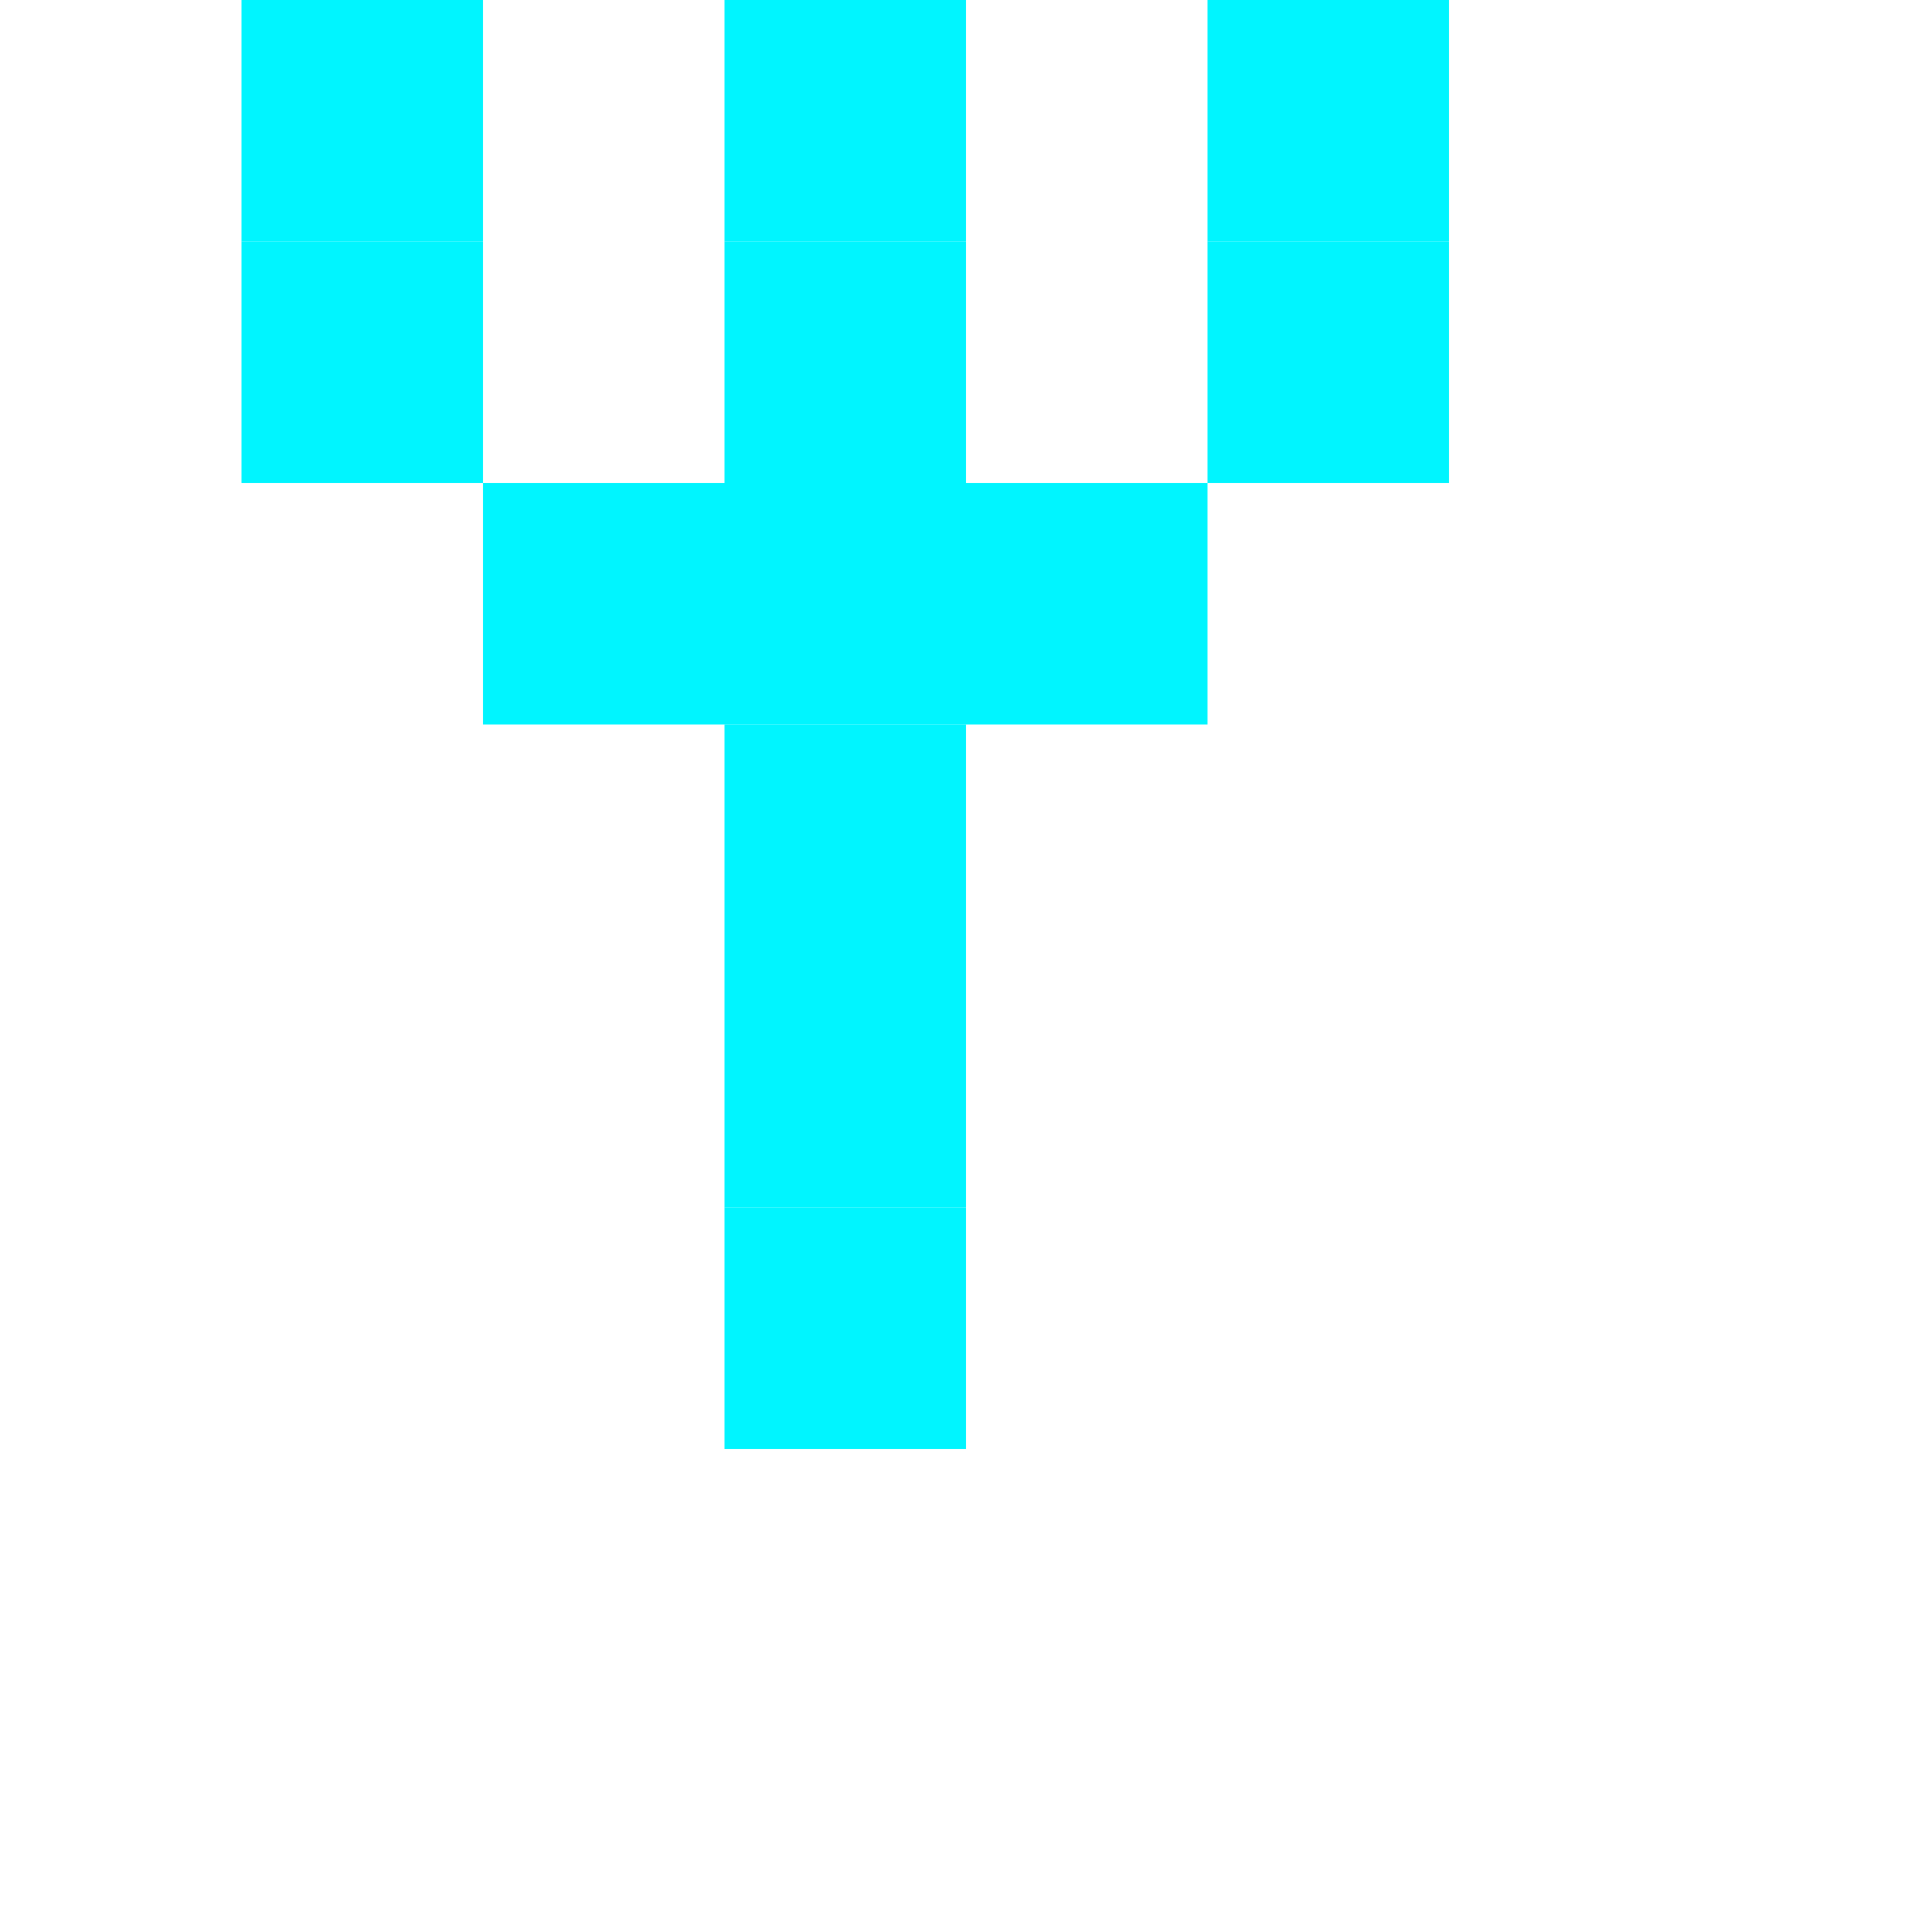
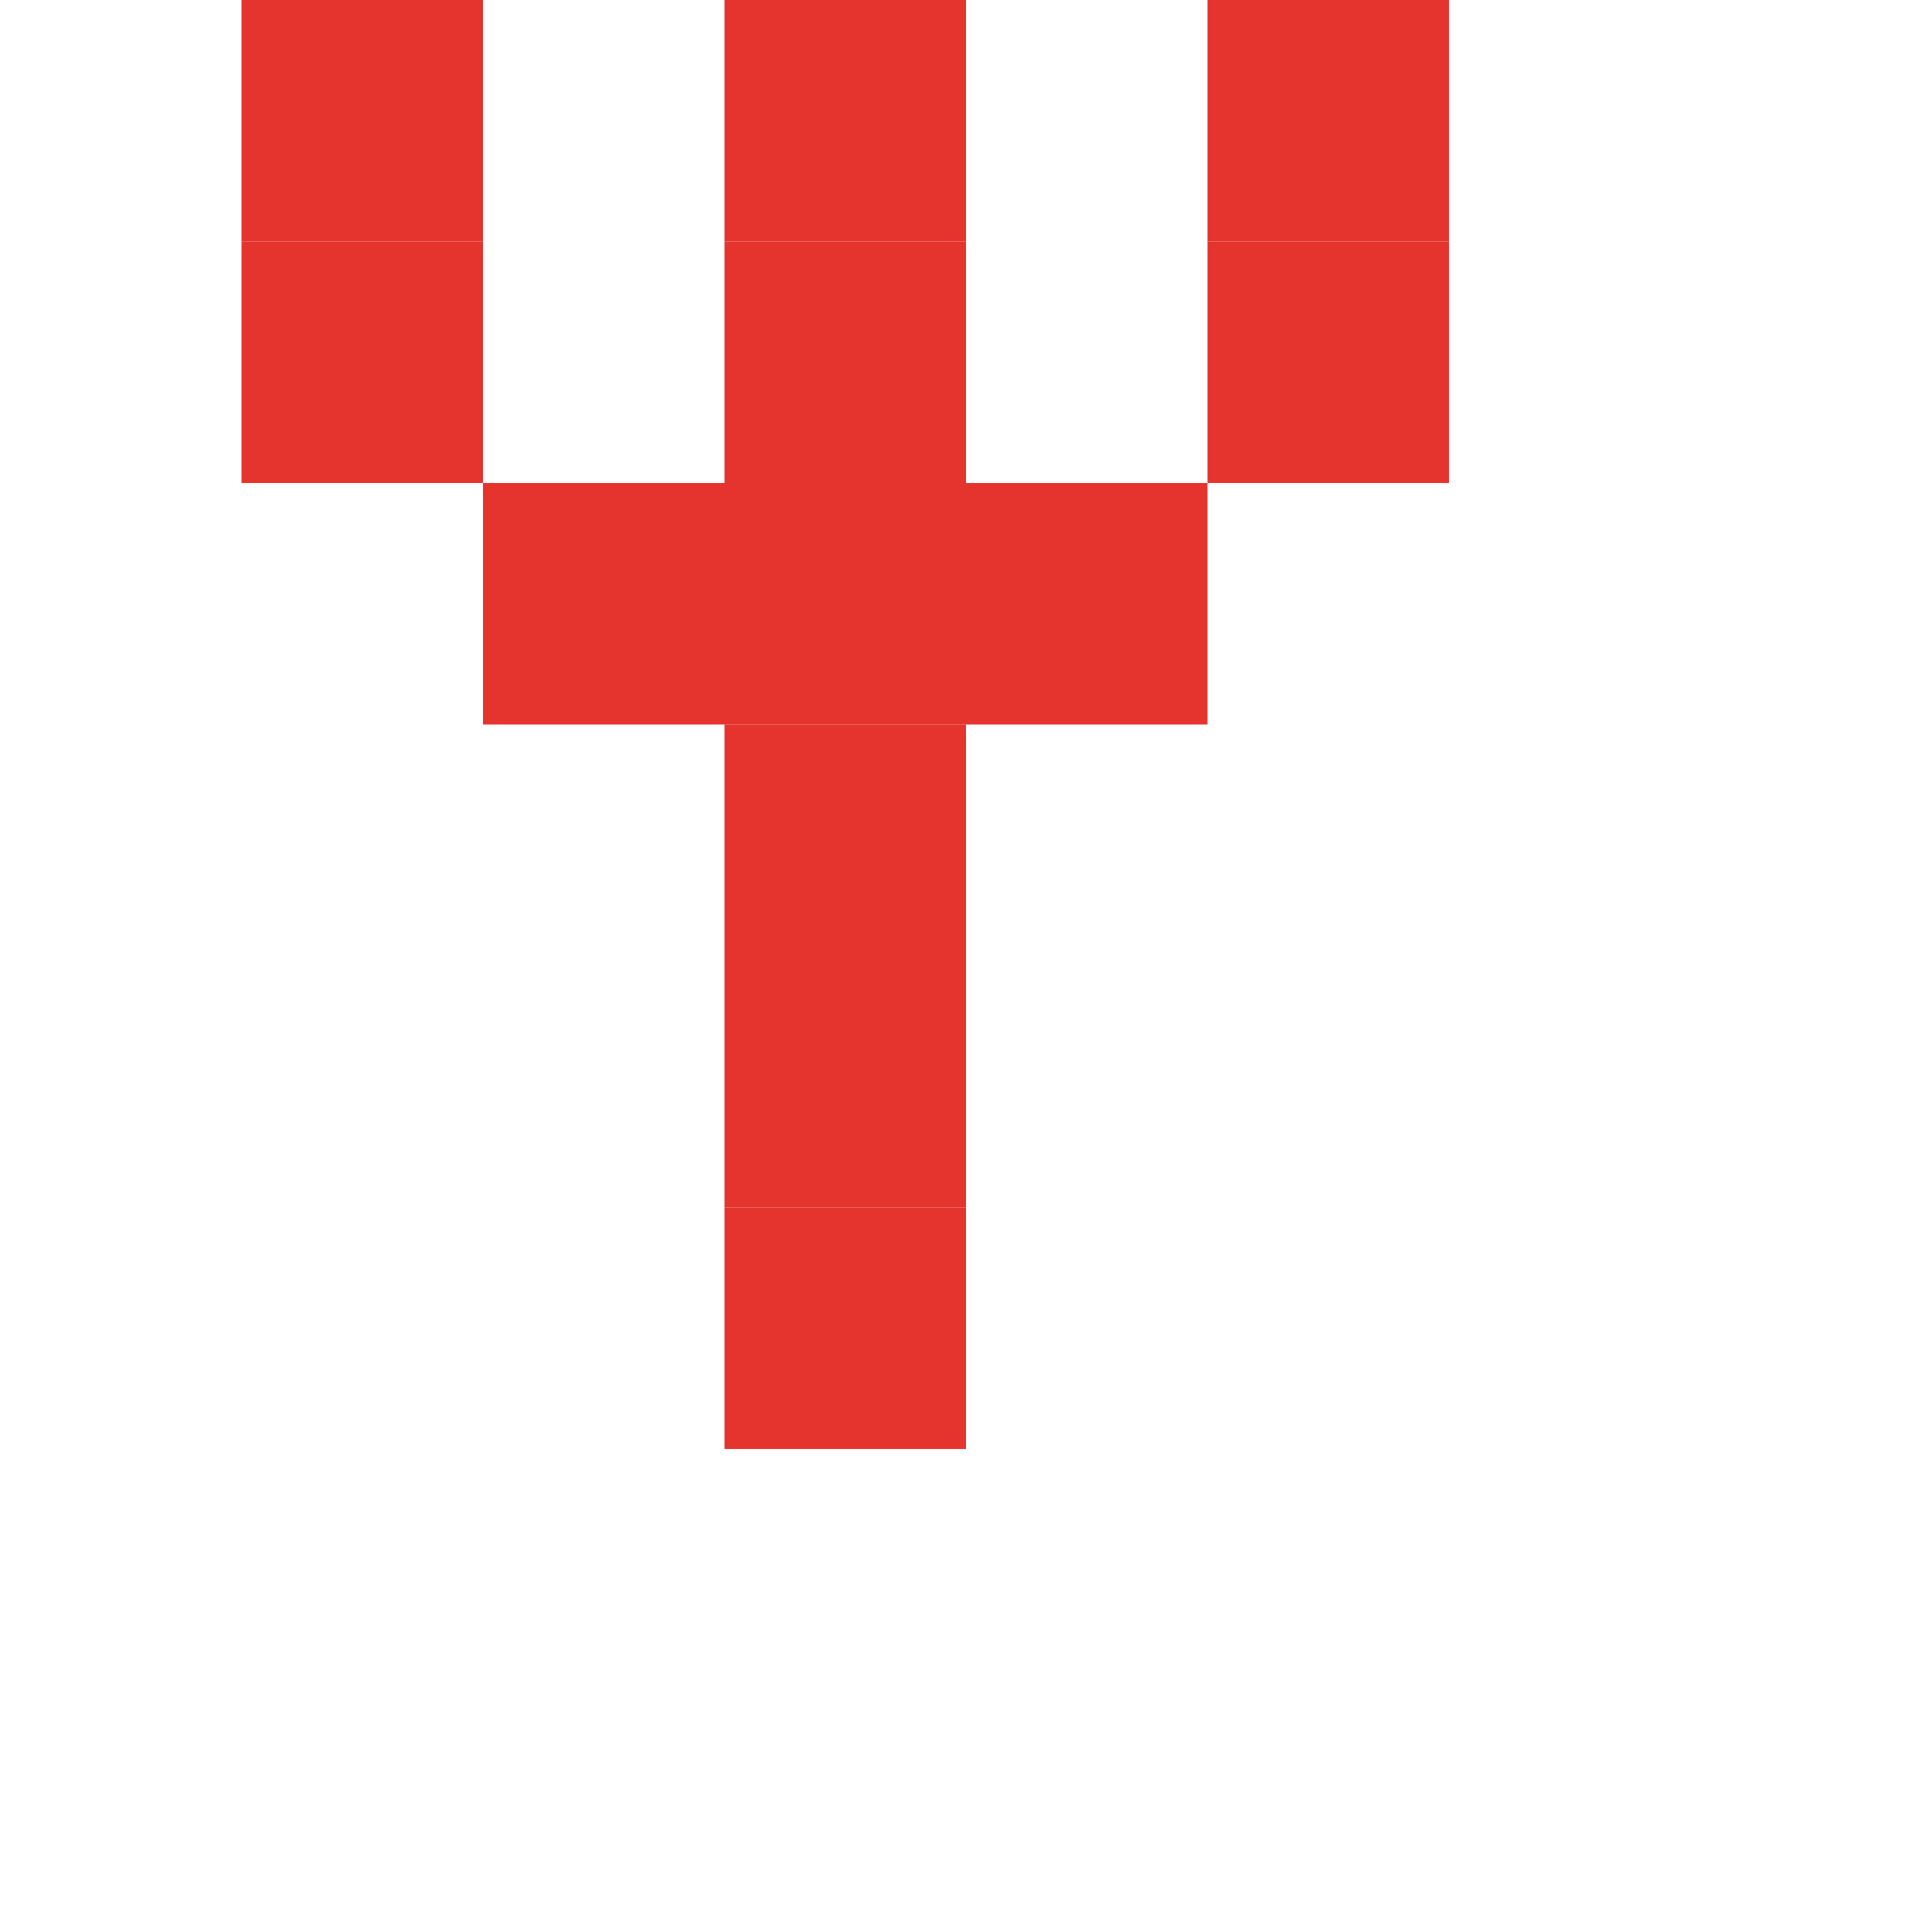
<svg xmlns="http://www.w3.org/2000/svg" viewBox="0 0 16 16" width="16" height="16">
-   <rect x="6" y="0" width="2" height="2" fill="#00F5FF" />
-   <rect x="2" y="0" width="2" height="2" fill="#00F5FF" />
-   <rect x="10" y="0" width="2" height="2" fill="#00F5FF" />
-   <rect x="6" y="2" width="2" height="2" fill="#00F5FF" />
-   <rect x="2" y="2" width="2" height="2" fill="#00F5FF" />
-   <rect x="10" y="2" width="2" height="2" fill="#00F5FF" />
-   <rect x="4" y="4" width="6" height="2" fill="#00F5FF" />
-   <rect x="6" y="6" width="2" height="2" fill="#00F5FF" />
-   <rect x="6" y="8" width="2" height="2" fill="#00F5FF" />
-   <rect x="6" y="10" width="2" height="2" fill="#00F5FF" />
+   <rect x="6" y="0" width="2" height="2" fill="#E5342D" />
+   <rect x="2" y="0" width="2" height="2" fill="#E5342D" />
+   <rect x="10" y="0" width="2" height="2" fill="#E5342D" />
+   <rect x="6" y="2" width="2" height="2" fill="#E5342D" />
+   <rect x="2" y="2" width="2" height="2" fill="#E5342D" />
+   <rect x="10" y="2" width="2" height="2" fill="#E5342D" />
+   <rect x="4" y="4" width="6" height="2" fill="#E5342D" />
+   <rect x="6" y="6" width="2" height="2" fill="#E5342D" />
+   <rect x="6" y="8" width="2" height="2" fill="#E5342D" />
+   <rect x="6" y="10" width="2" height="2" fill="#E5342D" />
</svg>
